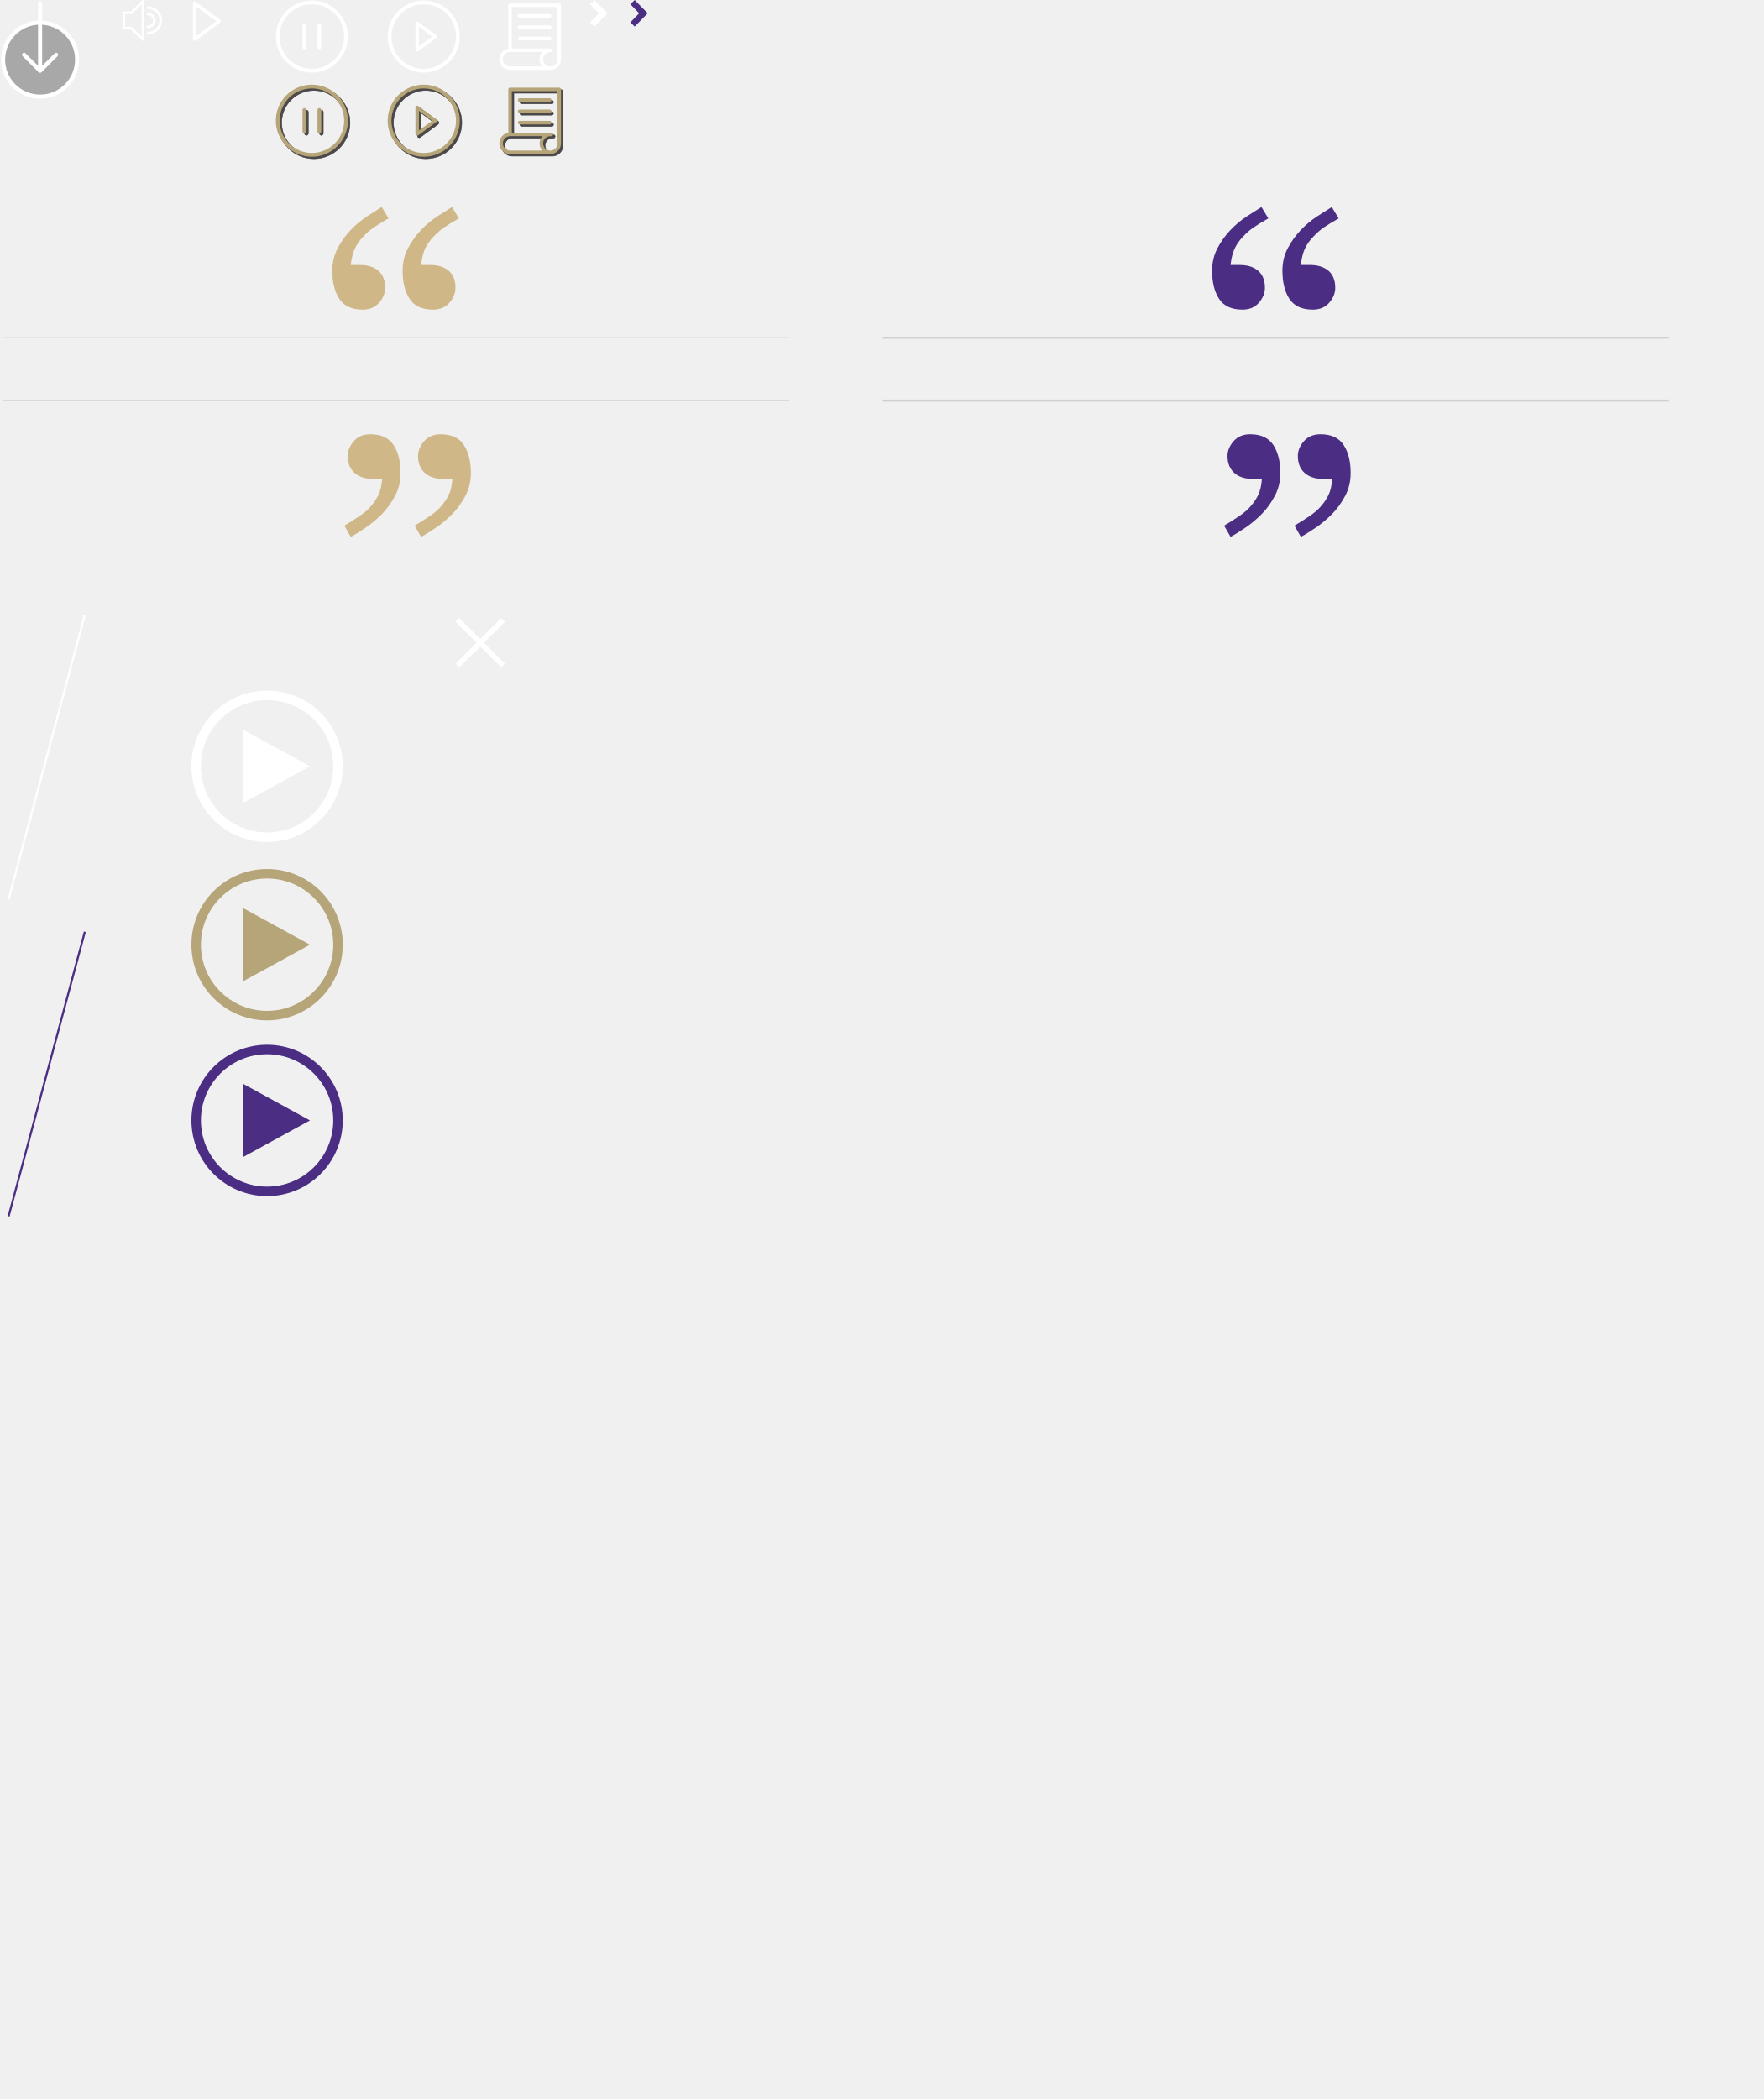
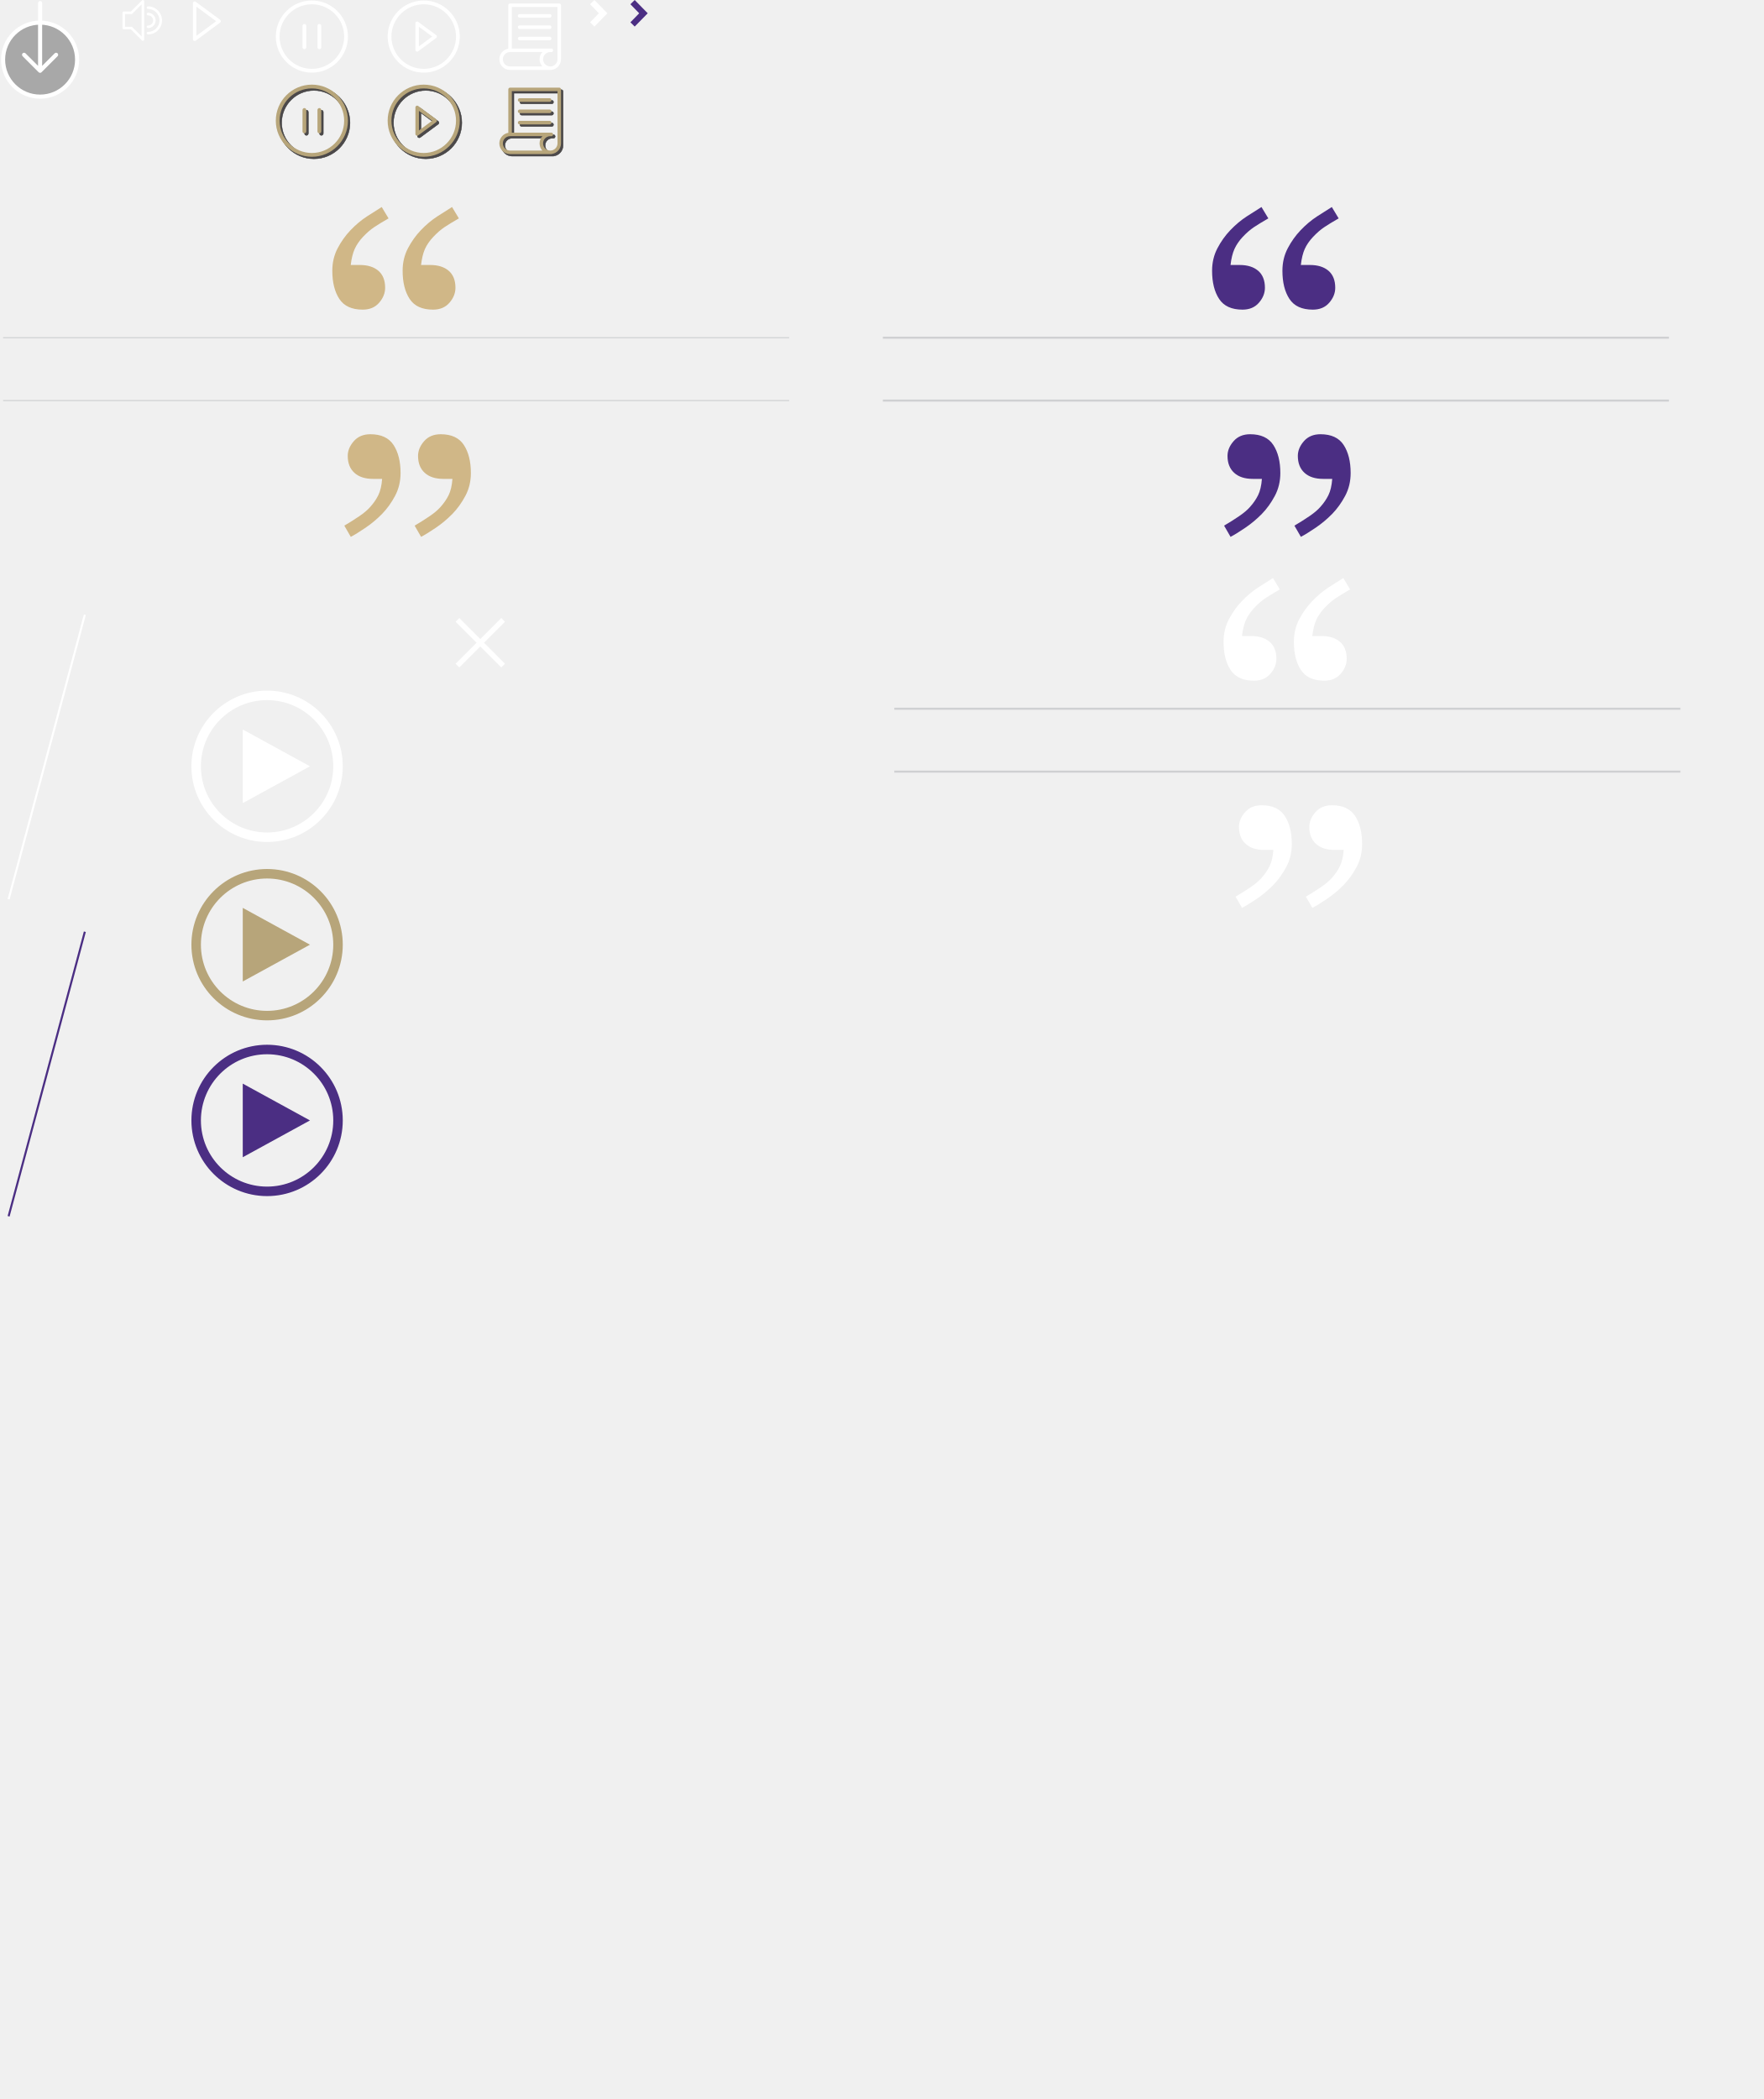
<svg xmlns="http://www.w3.org/2000/svg" version="1.1" id="Layer_1" x="0px" y="0px" width="863px" height="1027px" viewBox="0 0 863 1027" enable-background="new 0 0 863 1027" xml:space="preserve">
  <path opacity="0.8" fill="#231F20" stroke="#000000" stroke-width="0.2" stroke-miterlimit="10" enable-background="new    " d="  M153.595,42.41c-9.729,0-17.646,7.916-17.646,17.646s7.916,17.645,17.646,17.645s17.646-7.916,17.646-17.646  S163.325,42.41,153.595,42.41z M153.595,75.854c-8.711,0-15.798-7.087-15.798-15.798c0-8.711,7.087-15.798,15.798-15.798  c8.712,0,15.799,7.087,15.799,15.798C169.394,68.766,162.307,75.854,153.595,75.854z M157.256,53.882  c-0.51,0-0.923,0.414-0.923,0.923v10.499c0,0.51,0.414,0.923,0.923,0.923c0.51,0,0.924-0.414,0.924-0.923V54.806  C158.18,54.296,157.767,53.882,157.256,53.882z M149.935,53.882c-0.51,0-0.923,0.414-0.923,0.923v10.499  c0,0.51,0.414,0.923,0.923,0.923c0.51,0,0.924-0.414,0.924-0.923V54.806C150.858,54.296,150.445,53.882,149.935,53.882z   M208.317,42.41c-9.729,0-17.646,7.916-17.646,17.646s7.917,17.645,17.646,17.645s17.646-7.916,17.646-17.646  S218.047,42.41,208.317,42.41z M208.317,75.854c-8.711,0-15.798-7.087-15.798-15.798c0-8.711,7.087-15.798,15.798-15.798  s15.799,7.087,15.799,15.798C224.116,68.766,217.029,75.854,208.317,75.854z M205.623,52.863c-0.26-0.193-0.607-0.22-0.896-0.076  c-0.289,0.146-0.472,0.442-0.472,0.766l-0.001,13.002c0,0.324,0.182,0.62,0.471,0.766c0.123,0.062,0.255,0.092,0.387,0.092  c0.18,0,0.359-0.057,0.509-0.167l8.812-6.502c0.219-0.162,0.349-0.418,0.349-0.691c0-0.271-0.13-0.529-0.349-0.69L205.623,52.863z   M205.97,64.855l0.001-9.602l6.506,4.8L205.97,64.855z M274.635,43.881h-24.069c-0.474,0-0.858,0.385-0.858,0.859v21.238  c-2.484,0.412-4.387,2.57-4.387,5.169c0,2.893,2.354,5.247,5.246,5.247h20.21c0.122,0,0.237-0.029,0.342-0.078  c2.478-0.417,4.375-2.572,4.375-5.168V44.74C275.494,44.266,275.11,43.881,274.635,43.881z M250.566,74.678  c-1.946,0-3.529-1.583-3.529-3.53c0-1.906,1.521-3.453,3.411-3.518c0.041,0.006,0.077,0.024,0.118,0.024  c0.063,0,0.119-0.023,0.178-0.036h15.625c-0.015,0.017-0.026,0.037-0.041,0.053c-0.182,0.206-0.349,0.425-0.498,0.657  c-0.022,0.036-0.043,0.072-0.066,0.108c-0.146,0.239-0.274,0.489-0.38,0.751c-0.014,0.033-0.024,0.067-0.037,0.101  c-0.104,0.272-0.189,0.554-0.246,0.845c-0.005,0.023-0.007,0.046-0.011,0.069c-0.056,0.307-0.089,0.622-0.089,0.944  s0.034,0.637,0.089,0.944c0.004,0.023,0.006,0.046,0.011,0.069c0.057,0.292,0.143,0.574,0.246,0.847  c0.013,0.033,0.023,0.066,0.037,0.099c0.106,0.264,0.235,0.514,0.381,0.754c0.021,0.035,0.042,0.07,0.063,0.104  c0.15,0.234,0.317,0.454,0.501,0.66c0.014,0.016,0.024,0.036,0.039,0.052h-15.802V74.678L250.566,74.678z M273.777,71.148  c0,1.946-1.583,3.53-3.529,3.53c-1.946,0-3.53-1.583-3.53-3.53s1.583-3.529,3.53-3.529c0.141,0,0.28,0.011,0.417,0.028  c0.033,0.004,0.065,0.007,0.098,0.007c0.212,0,0.419-0.089,0.58-0.23c0.186-0.163,0.293-0.417,0.293-0.664  c0-0.474-0.384-0.858-0.859-0.858h-19.351V45.599h22.352L273.777,71.148L273.777,71.148z M255.254,50.809h14.692  c0.483,0,0.875-0.392,0.875-0.875s-0.392-0.875-0.875-0.875h-14.692c-0.483,0-0.875,0.392-0.875,0.875  S254.771,50.809,255.254,50.809z M255.254,56.345h14.692c0.483,0,0.875-0.392,0.875-0.875c0-0.483-0.392-0.875-0.875-0.875h-14.692  c-0.483,0-0.875,0.392-0.875,0.875C254.379,55.953,254.771,56.345,255.254,56.345z M255.254,61.881h14.692  c0.483,0,0.875-0.392,0.875-0.875c0-0.483-0.392-0.875-0.875-0.875h-14.692c-0.483,0-0.875,0.392-0.875,0.875  C254.379,61.489,254.771,61.881,255.254,61.881z" />
  <circle opacity="0.3" enable-background="new    " cx="19.62" cy="29.174" r="18.11" />
  <circle fill="none" stroke="#FFFFFF" stroke-width="2" stroke-miterlimit="10" cx="19.62" cy="29.174" r="18.11" />
  <path fill="#FFFFFF" d="M28.167,26.094c-0.391-0.391-1.023-0.391-1.414,0l-6.133,6.133V1.506c0-0.552-0.448-1-1-1  c-0.552,0-1,0.448-1,1v30.721l-6.133-6.133c-0.391-0.391-1.023-0.391-1.414,0c-0.391,0.391-0.391,1.023,0,1.414l7.84,7.839  c0.092,0.092,0.203,0.166,0.325,0.216c0.123,0.051,0.252,0.077,0.382,0.077s0.26-0.026,0.382-0.077  c0.122-0.051,0.233-0.124,0.325-0.216l7.84-7.839C28.558,27.117,28.558,26.484,28.167,26.094z" />
  <path fill="#D0B787" d="M190.114,106.854c-2.914,1.669-5.269,3.106-7.066,4.311c-1.798,1.206-3.626,2.797-5.486,4.772  c-1.736,1.854-3.068,3.801-3.998,5.839c-0.93,2.04-1.581,4.665-1.953,7.877h4.463c3.843,0,6.865,0.946,9.066,2.836  c2.199,1.892,3.301,4.665,3.301,8.322c0,2.604-0.977,5.037-2.929,7.299c-1.953,2.264-4.634,3.394-8.042,3.394  c-5.332,0-9.145-1.748-11.437-5.243c-2.294-3.496-3.44-8.091-3.44-13.783c0-4.021,0.867-7.687,2.603-10.997  c1.735-3.31,3.843-6.265,6.323-8.864c2.541-2.66,5.238-4.917,8.089-6.774c2.851-1.856,5.238-3.372,7.16-4.549L190.114,106.854z   M224.518,106.854c-2.914,1.669-5.27,3.106-7.066,4.311c-1.799,1.206-3.627,2.797-5.486,4.772c-1.799,1.915-3.146,3.878-4.045,5.886  c-0.899,2.008-1.533,4.618-1.906,7.831h4.464c3.843,0,6.864,0.946,9.065,2.836c2.199,1.892,3.301,4.665,3.301,8.322  c0,2.604-0.977,5.037-2.93,7.299c-1.951,2.264-4.634,3.394-8.042,3.394c-5.332,0-9.144-1.748-11.437-5.243  c-2.295-3.496-3.44-8.091-3.44-13.783c0-4.021,0.867-7.687,2.604-10.997c1.734-3.31,3.843-6.265,6.323-8.864  c2.541-2.66,5.236-4.917,8.089-6.774c2.851-1.856,5.237-3.372,7.159-4.549L224.518,106.854z" />
  <path fill="#D0B787" d="M195.988,231.429c0,4.091-0.899,7.827-2.696,11.204c-1.799,3.379-3.905,6.309-6.323,8.787  c-2.479,2.543-5.206,4.82-8.182,6.834c-2.976,2.016-5.362,3.486-7.16,4.416l-3.161-5.485c2.541-1.487,4.975-3.022,7.299-4.603  c2.325-1.58,4.106-3.083,5.347-4.51c1.674-1.859,3.006-3.796,3.998-5.812c0.991-2.014,1.611-4.664,1.859-7.951h-4.463  c-3.905,0-6.942-0.99-9.112-2.975c-2.17-1.983-3.254-4.742-3.254-8.275c0-2.541,0.991-4.942,2.976-7.206  c1.983-2.263,4.68-3.394,8.089-3.394c5.269,0,9.05,1.752,11.344,5.254C194.841,221.216,195.988,225.789,195.988,231.429z   M230.392,231.429c0,4.091-0.899,7.827-2.696,11.204c-1.799,3.379-3.905,6.309-6.323,8.787c-2.479,2.543-5.207,4.82-8.183,6.834  c-2.975,2.016-5.362,3.486-7.159,4.416l-3.161-5.485c2.541-1.487,4.975-3.022,7.299-4.603c2.324-1.581,4.105-3.083,5.347-4.51  c1.674-1.859,3.006-3.796,3.998-5.812c0.991-2.014,1.611-4.664,1.859-7.951h-4.463c-3.905,0-6.943-0.99-9.112-2.975  c-2.171-1.983-3.254-4.742-3.254-8.275c0-2.541,0.99-4.942,2.975-7.206c1.983-2.263,4.68-3.394,8.09-3.394  c5.268,0,9.05,1.752,11.344,5.254C229.243,221.216,230.392,225.789,230.392,231.429z" />
  <line fill="none" stroke="#CFD0D2" stroke-width="0.5" stroke-miterlimit="10" x1="1.51" y1="165.232" x2="386.125" y2="165.232" />
  <line fill="none" stroke="#CFD0D2" stroke-width="0.5" stroke-miterlimit="10" x1="1.51" y1="196.002" x2="386.125" y2="196.002" />
-   <path fill="#4B2E83" d="M620.57,106.854c-2.914,1.669-5.271,3.106-7.066,4.311c-1.798,1.206-3.626,2.797-5.486,4.772  c-1.731,1.854-3.063,3.801-3.998,5.839c-0.93,2.04-1.576,4.665-1.949,7.877h4.464c3.843,0,6.86,0.946,9.062,2.836  c2.199,1.892,3.305,4.665,3.305,8.322c0,2.604-0.979,5.037-2.932,7.299c-1.953,2.264-4.635,3.394-8.043,3.394  c-5.332,0-9.145-1.748-11.437-5.243c-2.294-3.496-3.44-8.091-3.44-13.783c0-4.021,0.867-7.687,2.604-10.997  c1.73-3.31,3.843-6.265,6.318-8.864c2.541-2.66,5.238-4.917,8.092-6.774c2.853-1.856,5.236-3.372,7.158-4.549L620.57,106.854z   M654.975,106.854c-2.914,1.669-5.271,3.106-7.062,4.311c-1.799,1.206-3.627,2.797-5.486,4.772  c-1.799,1.915-3.146,3.878-4.045,5.886c-0.896,2.008-1.533,4.618-1.906,7.831h4.469c3.842,0,6.859,0.946,9.062,2.836  c2.199,1.892,3.301,4.665,3.301,8.322c0,2.604-0.977,5.037-2.93,7.299c-1.951,2.264-4.634,3.394-8.042,3.394  c-5.332,0-9.145-1.748-11.438-5.243c-2.295-3.496-3.438-8.091-3.438-13.783c0-4.021,0.866-7.687,2.604-10.997  c1.732-3.31,3.845-6.265,6.321-8.864c2.541-2.66,5.236-4.917,8.091-6.774c2.853-1.856,5.235-3.372,7.157-4.549L654.975,106.854z" />
-   <path fill="#4B2E83" d="M626.443,231.429c0,4.091-0.898,7.827-2.695,11.204c-1.799,3.379-3.904,6.309-6.322,8.787  c-2.479,2.543-5.207,4.82-8.183,6.834c-2.979,2.016-5.362,3.486-7.16,4.416l-3.161-5.485c2.541-1.487,4.975-3.022,7.299-4.603  c2.325-1.58,4.106-3.083,5.352-4.51c1.674-1.859,3.006-3.796,3.998-5.812c0.986-2.014,1.607-4.664,1.854-7.951h-4.463  c-3.905,0-6.942-0.99-9.112-2.975c-2.17-1.983-3.254-4.742-3.254-8.275c0-2.541,0.991-4.942,2.979-7.206  c1.979-2.263,4.68-3.394,8.089-3.394c5.269,0,9.05,1.752,11.344,5.254C625.297,221.216,626.443,225.789,626.443,231.429z   M660.848,231.429c0,4.091-0.896,7.827-2.691,11.204c-1.8,3.379-3.905,6.309-6.323,8.787c-2.479,2.543-5.207,4.82-8.183,6.834  c-2.979,2.016-5.362,3.486-7.159,4.416l-3.161-5.485c2.541-1.487,4.975-3.022,7.299-4.603s4.105-3.083,5.35-4.51  c1.676-1.859,3.008-3.796,3.996-5.812c0.99-2.014,1.61-4.664,1.858-7.951h-4.463c-3.905,0-6.943-0.99-9.112-2.975  c-2.171-1.983-3.254-4.742-3.254-8.275c0-2.541,0.99-4.942,2.975-7.206c1.983-2.263,4.685-3.394,8.094-3.394  c5.269,0,9.051,1.752,11.345,5.254C659.699,221.216,660.848,225.789,660.848,231.429z" />
+   <path fill="#4B2E83" d="M620.57,106.854c-2.914,1.669-5.271,3.106-7.066,4.311c-1.798,1.206-3.626,2.797-5.486,4.772  c-1.73,1.854-3.062,3.801-3.998,5.839c-0.93,2.04-1.575,4.665-1.948,7.877h4.464c3.843,0,6.859,0.946,9.062,2.836  c2.199,1.892,3.306,4.665,3.306,8.322c0,2.604-0.979,5.037-2.933,7.299c-1.953,2.264-4.635,3.394-8.043,3.394  c-5.332,0-9.145-1.748-11.437-5.243c-2.294-3.496-3.44-8.091-3.44-13.783c0-4.021,0.867-7.687,2.604-10.997  c1.729-3.31,3.843-6.265,6.317-8.864c2.541-2.66,5.238-4.917,8.093-6.774c2.853-1.856,5.235-3.372,7.157-4.549L620.57,106.854z   M654.975,106.854c-2.914,1.669-5.271,3.106-7.062,4.311c-1.799,1.206-3.627,2.797-5.486,4.772  c-1.799,1.915-3.146,3.878-4.045,5.886c-0.896,2.008-1.533,4.618-1.906,7.831h4.47c3.842,0,6.858,0.946,9.062,2.836  c2.199,1.892,3.301,4.665,3.301,8.322c0,2.604-0.977,5.037-2.93,7.299c-1.951,2.264-4.634,3.394-8.042,3.394  c-5.332,0-9.145-1.748-11.438-5.243c-2.295-3.496-3.438-8.091-3.438-13.783c0-4.021,0.866-7.687,2.604-10.997  c1.731-3.31,3.845-6.265,6.32-8.864c2.541-2.66,5.236-4.917,8.091-6.774c2.854-1.856,5.235-3.372,7.157-4.549L654.975,106.854z" />
+   <path fill="#4B2E83" d="M626.443,231.429c0,4.091-0.898,7.827-2.695,11.204c-1.799,3.379-3.904,6.309-6.322,8.787  c-2.479,2.543-5.207,4.82-8.183,6.834c-2.979,2.016-5.362,3.486-7.16,4.416l-3.161-5.485c2.541-1.487,4.975-3.022,7.299-4.603  c2.325-1.58,4.106-3.083,5.353-4.51c1.674-1.859,3.006-3.796,3.998-5.812c0.985-2.014,1.606-4.664,1.854-7.951h-4.463  c-3.905,0-6.942-0.99-9.112-2.975c-2.17-1.983-3.254-4.742-3.254-8.275c0-2.541,0.991-4.942,2.979-7.206  c1.979-2.263,4.68-3.394,8.089-3.394c5.269,0,9.05,1.752,11.344,5.254C625.297,221.216,626.443,225.789,626.443,231.429z   M660.848,231.429c0,4.091-0.896,7.827-2.69,11.204c-1.8,3.379-3.905,6.309-6.323,8.787c-2.479,2.543-5.207,4.82-8.183,6.834  c-2.979,2.016-5.362,3.486-7.159,4.416l-3.161-5.485c2.541-1.487,4.975-3.022,7.299-4.603s4.105-3.083,5.351-4.51  c1.676-1.859,3.008-3.796,3.995-5.812c0.99-2.014,1.61-4.664,1.858-7.951h-4.463c-3.905,0-6.943-0.99-9.112-2.975  c-2.171-1.983-3.254-4.742-3.254-8.275c0-2.541,0.99-4.942,2.975-7.206c1.983-2.263,4.686-3.394,8.095-3.394  c5.269,0,9.051,1.752,11.345,5.254C659.699,221.216,660.848,225.789,660.848,231.429z" />
  <line fill="none" stroke="#CFD0D2" stroke-miterlimit="10" x1="431.966" y1="165.232" x2="816.581" y2="165.232" />
  <line fill="none" stroke="#CFD0D2" stroke-miterlimit="10" x1="431.966" y1="196.002" x2="816.581" y2="196.002" />
  <g>
    <path fill="#FFFFFF" d="M60.562,14.358h3.486l5.436,5.436c0.119,0.119,0.279,0.184,0.441,0.184c0.08,0,0.162-0.016,0.239-0.049   c0.233-0.096,0.386-0.324,0.386-0.576V0.624c0-0.252-0.152-0.48-0.386-0.576c-0.234-0.098-0.502-0.043-0.681,0.135l-5.436,5.436   h-3.486c-0.346,0-0.625,0.279-0.625,0.625v7.491C59.937,14.079,60.216,14.358,60.562,14.358z M61.185,6.867h3.122   c0.165,0,0.323-0.065,0.441-0.183l4.553-4.553v15.714l-4.553-4.553c-0.118-0.117-0.276-0.183-0.441-0.183h-3.122V6.867z" />
    <path fill="#FFFFFF" d="M72.423,12.485c-0.346,0-0.625,0.279-0.625,0.625c0,0.344,0.279,0.624,0.625,0.624   c2.064,0,3.745-1.681,3.745-3.745c0-2.066-1.681-3.746-3.745-3.746c-0.346,0-0.625,0.279-0.625,0.624   c0,0.345,0.279,0.624,0.625,0.624c1.376,0,2.496,1.121,2.496,2.498C74.919,11.366,73.799,12.485,72.423,12.485z" />
    <path fill="#FFFFFF" d="M72.423,16.855c3.785,0,6.866-3.081,6.866-6.866c0-3.787-3.081-6.867-6.866-6.867   c-0.346,0-0.625,0.279-0.625,0.623c0,0.346,0.279,0.625,0.625,0.625c3.098,0,5.617,2.521,5.617,5.619   c0,3.098-2.52,5.617-5.617,5.617c-0.346,0-0.625,0.279-0.625,0.625C71.798,16.576,72.077,16.855,72.423,16.855z" />
  </g>
  <path fill="#FFFFFF" d="M95.25,20.048c-0.131,0-0.262-0.03-0.384-0.091c-0.287-0.145-0.467-0.438-0.467-0.76V1.567  c0-0.321,0.181-0.615,0.467-0.76c0.287-0.146,0.63-0.116,0.889,0.075l11.947,8.813c0.217,0.161,0.346,0.415,0.346,0.685  s-0.128,0.524-0.346,0.685l-11.947,8.816C95.606,19.992,95.429,20.048,95.25,20.048z M96.102,3.253v14.258l9.663-7.13L96.102,3.253z  " />
  <path fill="#FFFFFF" d="M152.594,0.246c-9.729,0-17.646,7.916-17.646,17.646s7.916,17.646,17.646,17.646  c9.73,0,17.646-7.916,17.646-17.646S162.324,0.246,152.594,0.246z M152.594,33.69c-8.711,0-15.798-7.087-15.798-15.798  s7.087-15.798,15.798-15.798c8.712,0,15.799,7.087,15.799,15.798S161.306,33.69,152.594,33.69z M156.255,11.719  c-0.51,0-0.923,0.414-0.923,0.923v10.499c0,0.51,0.414,0.923,0.923,0.923c0.51,0,0.924-0.414,0.924-0.923V12.642  C157.179,12.132,156.766,11.719,156.255,11.719z M148.934,11.719c-0.51,0-0.923,0.414-0.923,0.923v10.499  c0,0.51,0.414,0.923,0.923,0.923c0.51,0,0.924-0.414,0.924-0.923V12.642C149.857,12.132,149.444,11.719,148.934,11.719z   M207.316,0.246c-9.729,0-17.646,7.916-17.646,17.646s7.916,17.646,17.646,17.646s17.646-7.916,17.646-17.646  S217.046,0.246,207.316,0.246z M207.316,33.69c-8.711,0-15.798-7.087-15.798-15.798s7.087-15.798,15.798-15.798  s15.799,7.087,15.799,15.798S216.028,33.69,207.316,33.69z M204.622,10.699c-0.26-0.193-0.607-0.22-0.896-0.076  c-0.289,0.146-0.472,0.442-0.472,0.766l-0.001,13.002c0,0.324,0.182,0.62,0.471,0.766c0.123,0.062,0.255,0.092,0.387,0.092  c0.18,0,0.359-0.057,0.509-0.167l8.812-6.502c0.219-0.162,0.349-0.418,0.349-0.691s-0.13-0.529-0.349-0.69L204.622,10.699z   M204.969,22.691l0.001-9.602l6.506,4.8L204.969,22.691z M273.634,1.718h-24.069c-0.474,0-0.858,0.385-0.858,0.859v21.238  c-2.484,0.412-4.387,2.57-4.387,5.169c0,2.893,2.354,5.247,5.246,5.247h20.21c0.122,0,0.237-0.029,0.342-0.078  c2.479-0.417,4.375-2.572,4.375-5.168V2.577C274.493,2.103,274.108,1.718,273.634,1.718z M249.565,32.514  c-1.946,0-3.529-1.583-3.529-3.53c0-1.906,1.521-3.453,3.411-3.518c0.041,0.006,0.077,0.024,0.118,0.024  c0.063,0,0.119-0.023,0.178-0.036h15.625c-0.015,0.017-0.026,0.037-0.041,0.053c-0.182,0.206-0.349,0.425-0.498,0.657  c-0.022,0.036-0.043,0.072-0.066,0.108c-0.146,0.239-0.274,0.489-0.38,0.751c-0.014,0.033-0.024,0.067-0.037,0.101  c-0.104,0.272-0.189,0.554-0.246,0.845c-0.005,0.023-0.007,0.046-0.011,0.069C264.033,28.345,264,28.66,264,28.982  c0,0.322,0.034,0.637,0.089,0.944c0.004,0.023,0.006,0.046,0.011,0.069c0.057,0.292,0.143,0.574,0.246,0.847  c0.013,0.033,0.023,0.066,0.037,0.099c0.106,0.264,0.235,0.514,0.381,0.754c0.021,0.035,0.042,0.07,0.063,0.104  c0.15,0.234,0.317,0.454,0.501,0.66c0.014,0.016,0.024,0.036,0.039,0.052h-15.802V32.514L249.565,32.514z M272.776,28.984  c0,1.946-1.583,3.53-3.529,3.53c-1.946,0-3.53-1.583-3.53-3.53c0-1.947,1.583-3.529,3.53-3.529c0.141,0,0.28,0.011,0.417,0.028  c0.033,0.004,0.065,0.007,0.098,0.007c0.212,0,0.419-0.089,0.58-0.23c0.186-0.163,0.293-0.417,0.293-0.664  c0-0.474-0.384-0.858-0.859-0.858h-19.351V3.435h22.352L272.776,28.984L272.776,28.984z M254.253,8.645h14.692  c0.483,0,0.875-0.392,0.875-0.875s-0.392-0.875-0.875-0.875h-14.692c-0.483,0-0.875,0.392-0.875,0.875S253.77,8.645,254.253,8.645z   M254.253,14.182h14.692c0.483,0,0.875-0.392,0.875-0.875s-0.392-0.875-0.875-0.875h-14.692c-0.483,0-0.875,0.392-0.875,0.875  S253.77,14.182,254.253,14.182z M254.253,19.718h14.692c0.483,0,0.875-0.392,0.875-0.875c0-0.483-0.392-0.875-0.875-0.875h-14.692  c-0.483,0-0.875,0.392-0.875,0.875C253.378,19.326,253.77,19.718,254.253,19.718z" />
  <path fill="#B7A57A" d="M152.594,41.409c-9.729,0-17.646,7.916-17.646,17.646S142.864,76.7,152.594,76.7  c9.73,0,17.646-7.916,17.646-17.646S162.324,41.409,152.594,41.409z M152.594,74.853c-8.711,0-15.798-7.087-15.798-15.798  c0-8.711,7.087-15.798,15.798-15.798c8.712,0,15.799,7.087,15.799,15.798C168.393,67.765,161.306,74.853,152.594,74.853z   M156.255,52.881c-0.51,0-0.923,0.414-0.923,0.923v10.499c0,0.51,0.414,0.923,0.923,0.923c0.51,0,0.924-0.414,0.924-0.923V53.805  C157.179,53.295,156.766,52.881,156.255,52.881z M148.934,52.881c-0.51,0-0.923,0.414-0.923,0.923v10.499  c0,0.51,0.414,0.923,0.923,0.923c0.51,0,0.924-0.414,0.924-0.923V53.805C149.857,53.295,149.444,52.881,148.934,52.881z   M207.316,41.409c-9.729,0-17.646,7.916-17.646,17.646S197.587,76.7,207.316,76.7s17.646-7.916,17.646-17.646  S217.046,41.409,207.316,41.409z M207.316,74.853c-8.711,0-15.798-7.087-15.798-15.798c0-8.711,7.087-15.798,15.798-15.798  s15.799,7.087,15.799,15.798C223.115,67.765,216.028,74.853,207.316,74.853z M204.622,51.862c-0.26-0.193-0.607-0.22-0.896-0.076  c-0.289,0.146-0.472,0.442-0.472,0.766l-0.001,13.002c0,0.324,0.182,0.62,0.471,0.766c0.123,0.062,0.255,0.092,0.387,0.092  c0.18,0,0.359-0.057,0.509-0.167l8.812-6.502c0.219-0.162,0.349-0.418,0.349-0.691c0-0.273-0.13-0.529-0.349-0.69L204.622,51.862z   M204.969,63.854l0.001-9.602l6.506,4.8L204.969,63.854z M273.634,42.88h-24.069c-0.474,0-0.858,0.385-0.858,0.859v21.238  c-2.484,0.412-4.387,2.57-4.387,5.169c0,2.893,2.354,5.247,5.246,5.247h20.21c0.122,0,0.237-0.029,0.342-0.078  c2.478-0.417,4.375-2.572,4.375-5.168V43.739C274.493,43.265,274.109,42.88,273.634,42.88z M249.565,73.677  c-1.946,0-3.529-1.583-3.529-3.53c0-1.906,1.521-3.453,3.411-3.518c0.041,0.006,0.077,0.024,0.118,0.024  c0.063,0,0.119-0.023,0.178-0.036h15.625c-0.015,0.017-0.026,0.037-0.041,0.053c-0.182,0.206-0.349,0.425-0.498,0.657  c-0.022,0.036-0.043,0.072-0.066,0.108c-0.146,0.239-0.274,0.489-0.38,0.751c-0.014,0.033-0.024,0.067-0.037,0.101  c-0.104,0.272-0.189,0.554-0.246,0.845c-0.005,0.023-0.007,0.046-0.011,0.069c-0.056,0.307-0.089,0.622-0.089,0.944  s0.034,0.637,0.089,0.944c0.004,0.023,0.006,0.046,0.011,0.069c0.057,0.292,0.143,0.574,0.246,0.847  c0.013,0.033,0.023,0.066,0.037,0.099c0.106,0.264,0.235,0.514,0.381,0.754c0.021,0.035,0.042,0.07,0.063,0.104  c0.15,0.234,0.317,0.454,0.501,0.66c0.014,0.016,0.024,0.036,0.039,0.052h-15.802V73.677z M272.776,70.147  c0,1.946-1.583,3.53-3.529,3.53c-1.946,0-3.53-1.583-3.53-3.53s1.583-3.529,3.53-3.529c0.141,0,0.28,0.011,0.417,0.028  c0.033,0.004,0.065,0.007,0.098,0.007c0.212,0,0.419-0.089,0.58-0.23c0.186-0.163,0.293-0.417,0.293-0.664  c0-0.474-0.384-0.858-0.859-0.858h-19.351V44.598h22.352L272.776,70.147L272.776,70.147z M254.253,49.808h14.692  c0.483,0,0.875-0.392,0.875-0.875s-0.392-0.875-0.875-0.875h-14.692c-0.483,0-0.875,0.392-0.875,0.875S253.77,49.808,254.253,49.808  z M254.253,55.344h14.692c0.483,0,0.875-0.392,0.875-0.875c0-0.483-0.392-0.875-0.875-0.875h-14.692  c-0.483,0-0.875,0.392-0.875,0.875C253.378,54.952,253.77,55.344,254.253,55.344z M254.253,60.88h14.692  c0.483,0,0.875-0.392,0.875-0.875s-0.392-0.875-0.875-0.875h-14.692c-0.483,0-0.875,0.392-0.875,0.875S253.77,60.88,254.253,60.88z" />
  <line fill="none" stroke="#FFFFFF" stroke-miterlimit="10" x1="41.513" y1="300.775" x2="4.208" y2="439.999" />
  <circle fill="none" stroke="#FFFFFF" stroke-width="4.649" stroke-miterlimit="10" cx="130.681" cy="374.937" r="34.703" />
  <polygon fill="#FFFFFF" points="118.775,356.929 151.661,374.938 118.775,392.946 " />
  <circle fill="none" stroke="#B7A57A" stroke-width="4.649" stroke-miterlimit="10" cx="130.681" cy="462.215" r="34.703" />
  <polygon fill="#B7A57A" points="118.775,444.207 151.661,462.215 118.775,480.224 " />
  <g>
    <line fill="none" stroke="#FFFFFF" stroke-width="2.58" stroke-miterlimit="10" x1="223.826" y1="303.302" x2="246.175" y2="325.653" />
    <line fill="none" stroke="#FFFFFF" stroke-width="2.58" stroke-miterlimit="10" x1="246.175" y1="303.302" x2="223.826" y2="325.653" />
  </g>
  <polygon fill="#FFFFFF" points="290.827,0 288.72,2.078 293.019,6.497 288.72,10.921 290.827,12.999 297.189,6.504 297.174,6.496   297.189,6.494 " />
  <polygon fill="#4B2E83" points="310.55,0 308.443,2.078 312.741,6.497 308.443,10.921 310.55,12.999 316.912,6.504 316.897,6.496   316.912,6.494 " />
  <circle fill="none" stroke="#4B2E83" stroke-width="4.649" stroke-miterlimit="10" cx="130.681" cy="548.203" r="34.703" />
  <polygon fill="#4B2E83" points="118.775,530.195 151.661,548.203 118.775,566.211 " />
  <line fill="none" stroke="#4B2E83" stroke-miterlimit="10" x1="41.514" y1="455.877" x2="4.208" y2="595.102" />
+   <path fill="#FFFFFF" d="M626.182,288.391c-2.914,1.669-5.271,3.106-7.066,4.311c-1.798,1.206-3.626,2.797-5.486,4.772  c-1.73,1.854-3.062,3.801-3.998,5.839c-0.93,2.04-1.575,4.665-1.948,7.877h4.464c3.843,0,6.859,0.946,9.062,2.836  c2.199,1.892,3.306,4.665,3.306,8.322c0,2.604-0.979,5.037-2.933,7.299c-1.953,2.264-4.635,3.394-8.043,3.394  c-5.332,0-9.145-1.748-11.437-5.243c-2.294-3.496-3.44-8.091-3.44-13.783c0-4.021,0.867-7.687,2.604-10.997  c1.729-3.31,3.843-6.265,6.317-8.864c2.541-2.66,5.238-4.917,8.093-6.774c2.853-1.856,5.235-3.372,7.157-4.549L626.182,288.391z   M660.586,288.391c-2.914,1.669-5.271,3.106-7.062,4.311c-1.799,1.206-3.627,2.797-5.486,4.772  c-1.799,1.915-3.146,3.878-4.045,5.886c-0.896,2.008-1.533,4.618-1.906,7.831h4.47c3.842,0,6.858,0.946,9.062,2.836  c2.199,1.892,3.301,4.665,3.301,8.322c0,2.604-0.977,5.037-2.93,7.299c-1.951,2.264-4.634,3.394-8.042,3.394  c-5.332,0-9.145-1.748-11.438-5.243c-2.295-3.496-3.438-8.091-3.438-13.783c0-4.021,0.866-7.687,2.604-10.997  c1.731-3.31,3.845-6.265,6.32-8.864c2.541-2.66,5.236-4.917,8.091-6.774c2.854-1.856,5.235-3.372,7.157-4.549L660.586,288.391z" />
+   <path fill="#FFFFFF" d="M632.055,412.967c0,4.09-0.898,7.826-2.695,11.203c-1.799,3.379-3.904,6.309-6.322,8.787  c-2.479,2.543-5.207,4.82-8.183,6.834c-2.979,2.016-5.362,3.486-7.16,4.416l-3.161-5.484c2.541-1.487,4.975-3.022,7.299-4.604  c2.325-1.58,4.106-3.083,5.353-4.51c1.674-1.859,3.006-3.797,3.998-5.812c0.985-2.014,1.606-4.664,1.854-7.951h-4.463  c-3.905,0-6.942-0.99-9.112-2.975c-2.17-1.982-3.254-4.742-3.254-8.275c0-2.541,0.991-4.941,2.979-7.205  c1.979-2.264,4.68-3.395,8.089-3.395c5.269,0,9.05,1.752,11.344,5.254C630.908,402.753,632.055,407.326,632.055,412.967z   M666.459,412.967c0,4.09-0.896,7.826-2.69,11.203c-1.8,3.379-3.905,6.309-6.323,8.787c-2.479,2.543-5.207,4.82-8.183,6.834  c-2.979,2.016-5.362,3.486-7.159,4.416l-3.161-5.484c2.541-1.487,4.975-3.022,7.299-4.604s4.105-3.083,5.351-4.51  c1.676-1.859,3.008-3.797,3.995-5.812c0.99-2.014,1.61-4.664,1.858-7.951h-4.463c-3.905,0-6.943-0.99-9.112-2.975  c-2.171-1.982-3.254-4.742-3.254-8.275c0-2.541,0.99-4.941,2.975-7.205c1.983-2.264,4.686-3.395,8.095-3.395  c5.269,0,9.051,1.752,11.345,5.254C665.311,402.753,666.459,407.326,666.459,412.967z" />
+   <line fill="none" stroke="#CFD0D2" stroke-miterlimit="10" x1="437.577" y1="346.769" x2="822.192" y2="346.769" />
+   <line fill="none" stroke="#CFD0D2" stroke-miterlimit="10" x1="437.577" y1="377.539" x2="822.192" y2="377.539" />
</svg>
